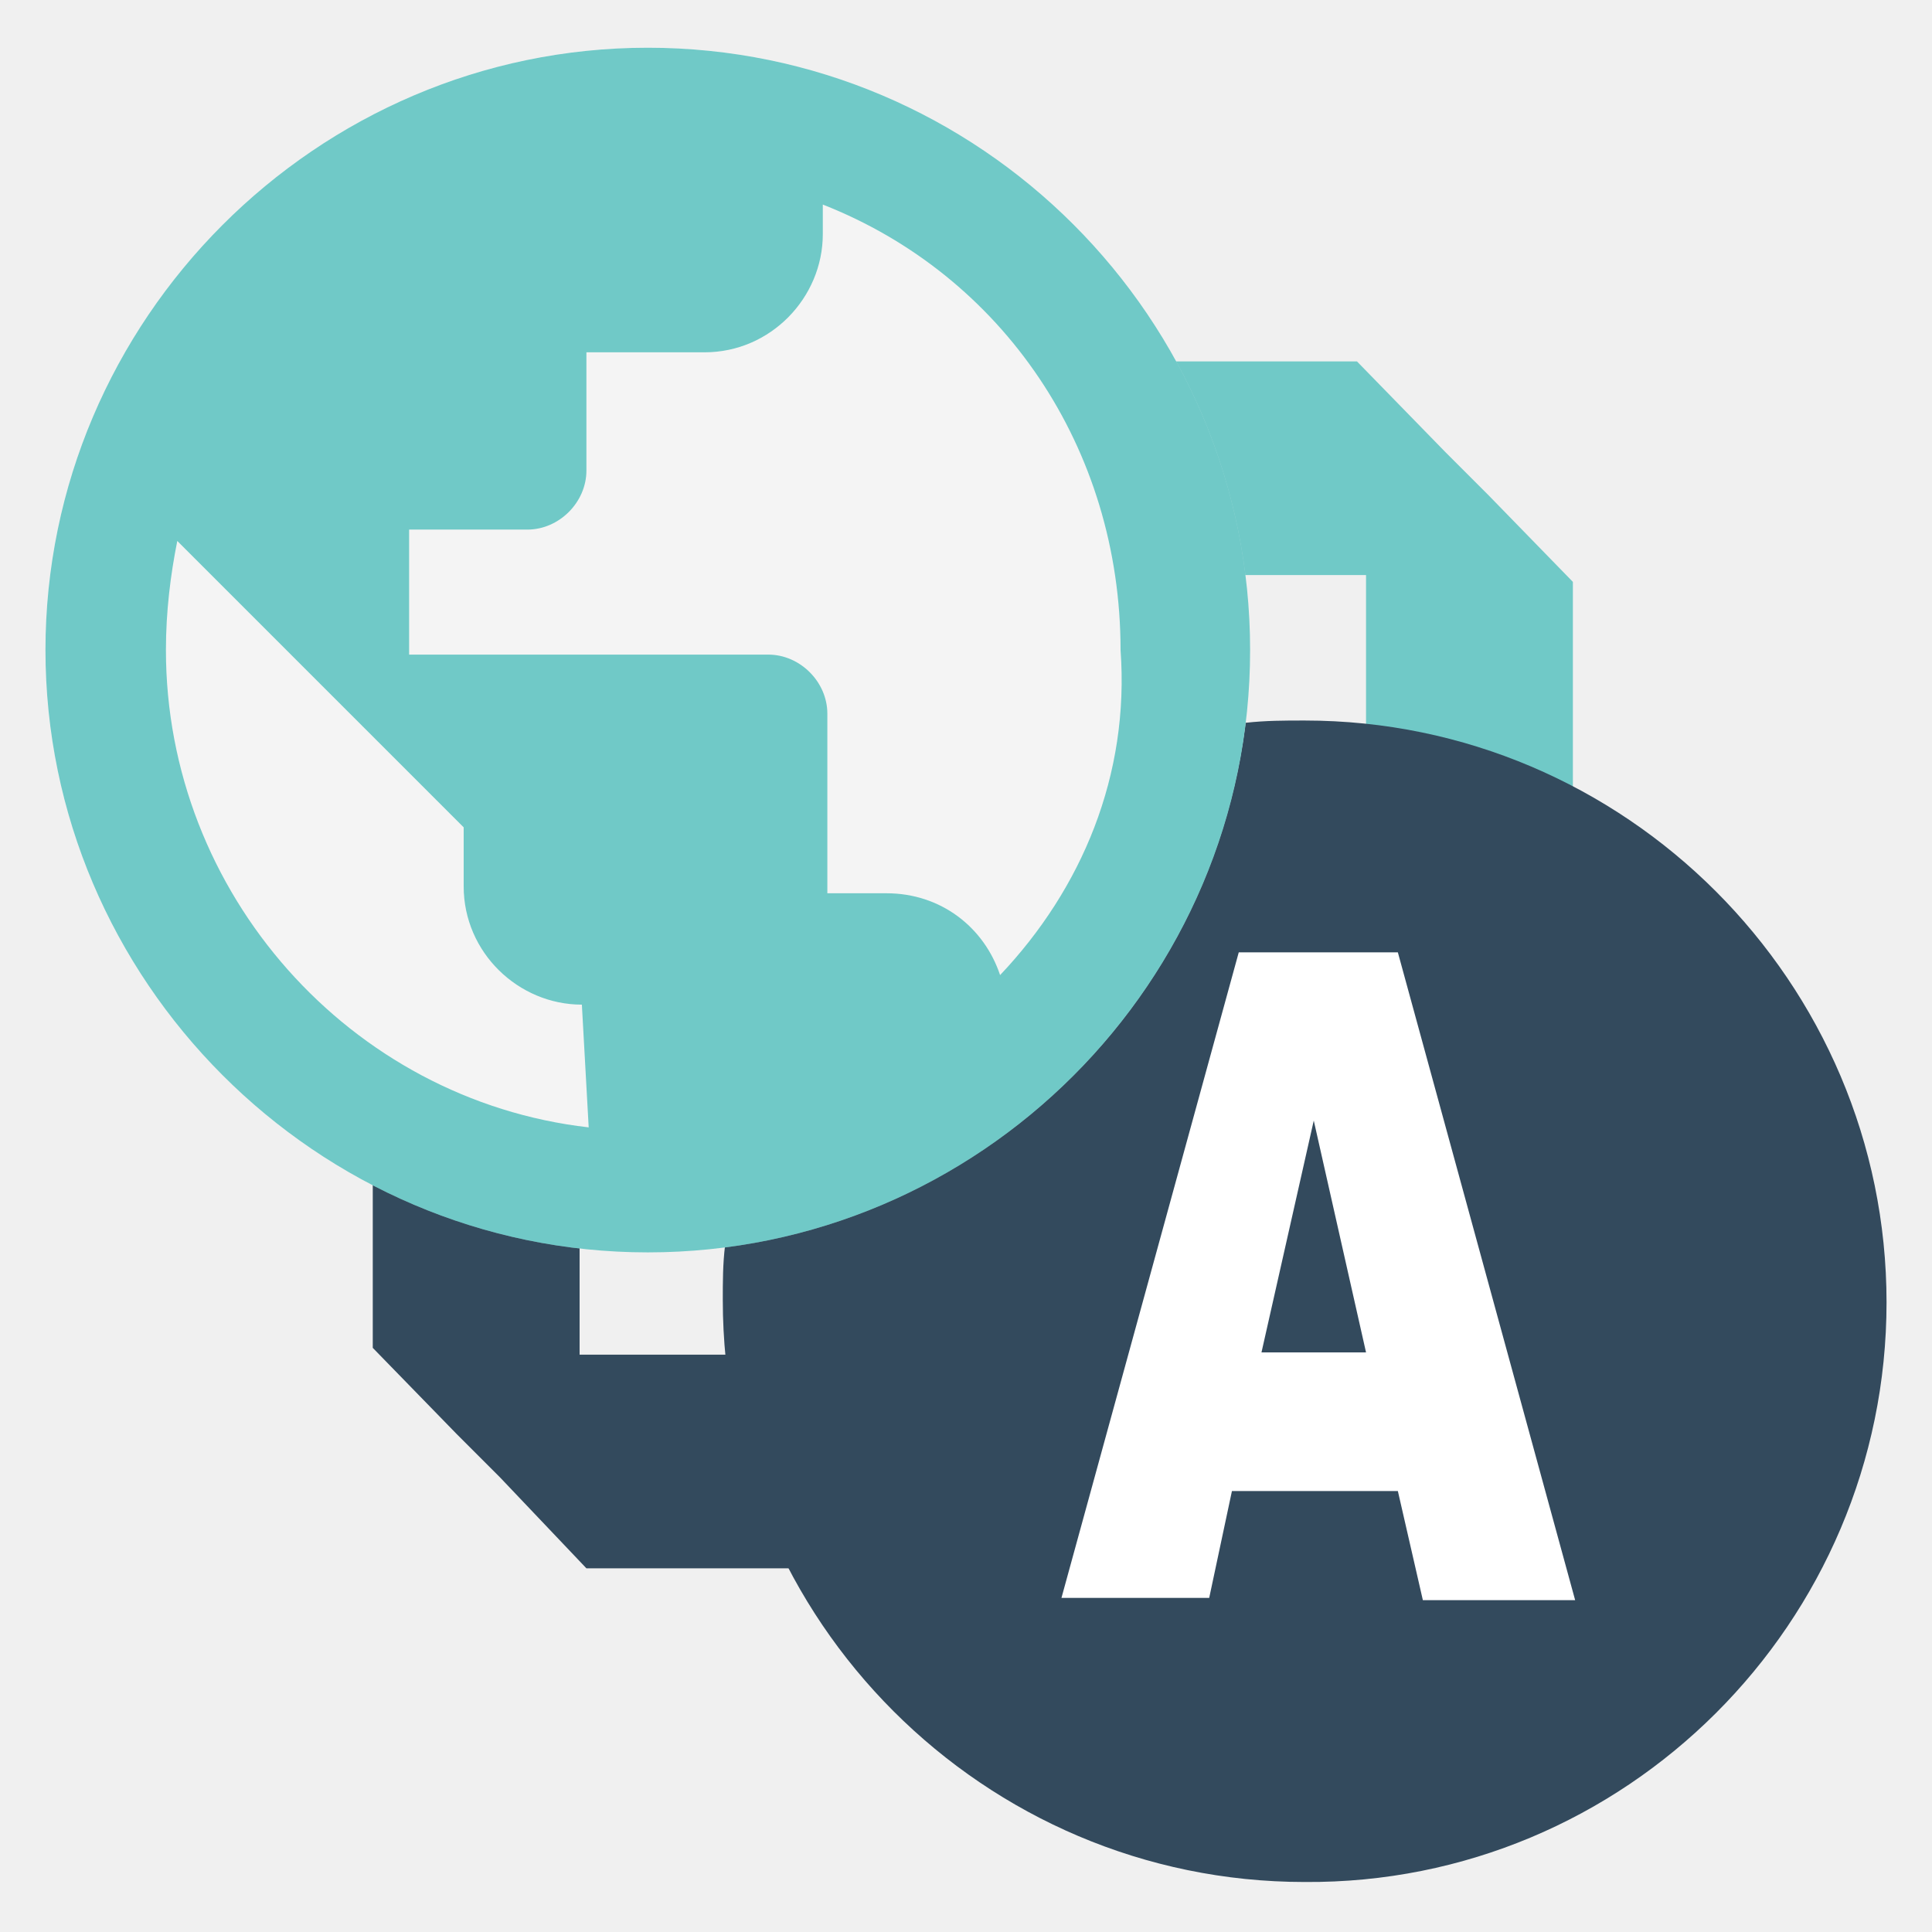
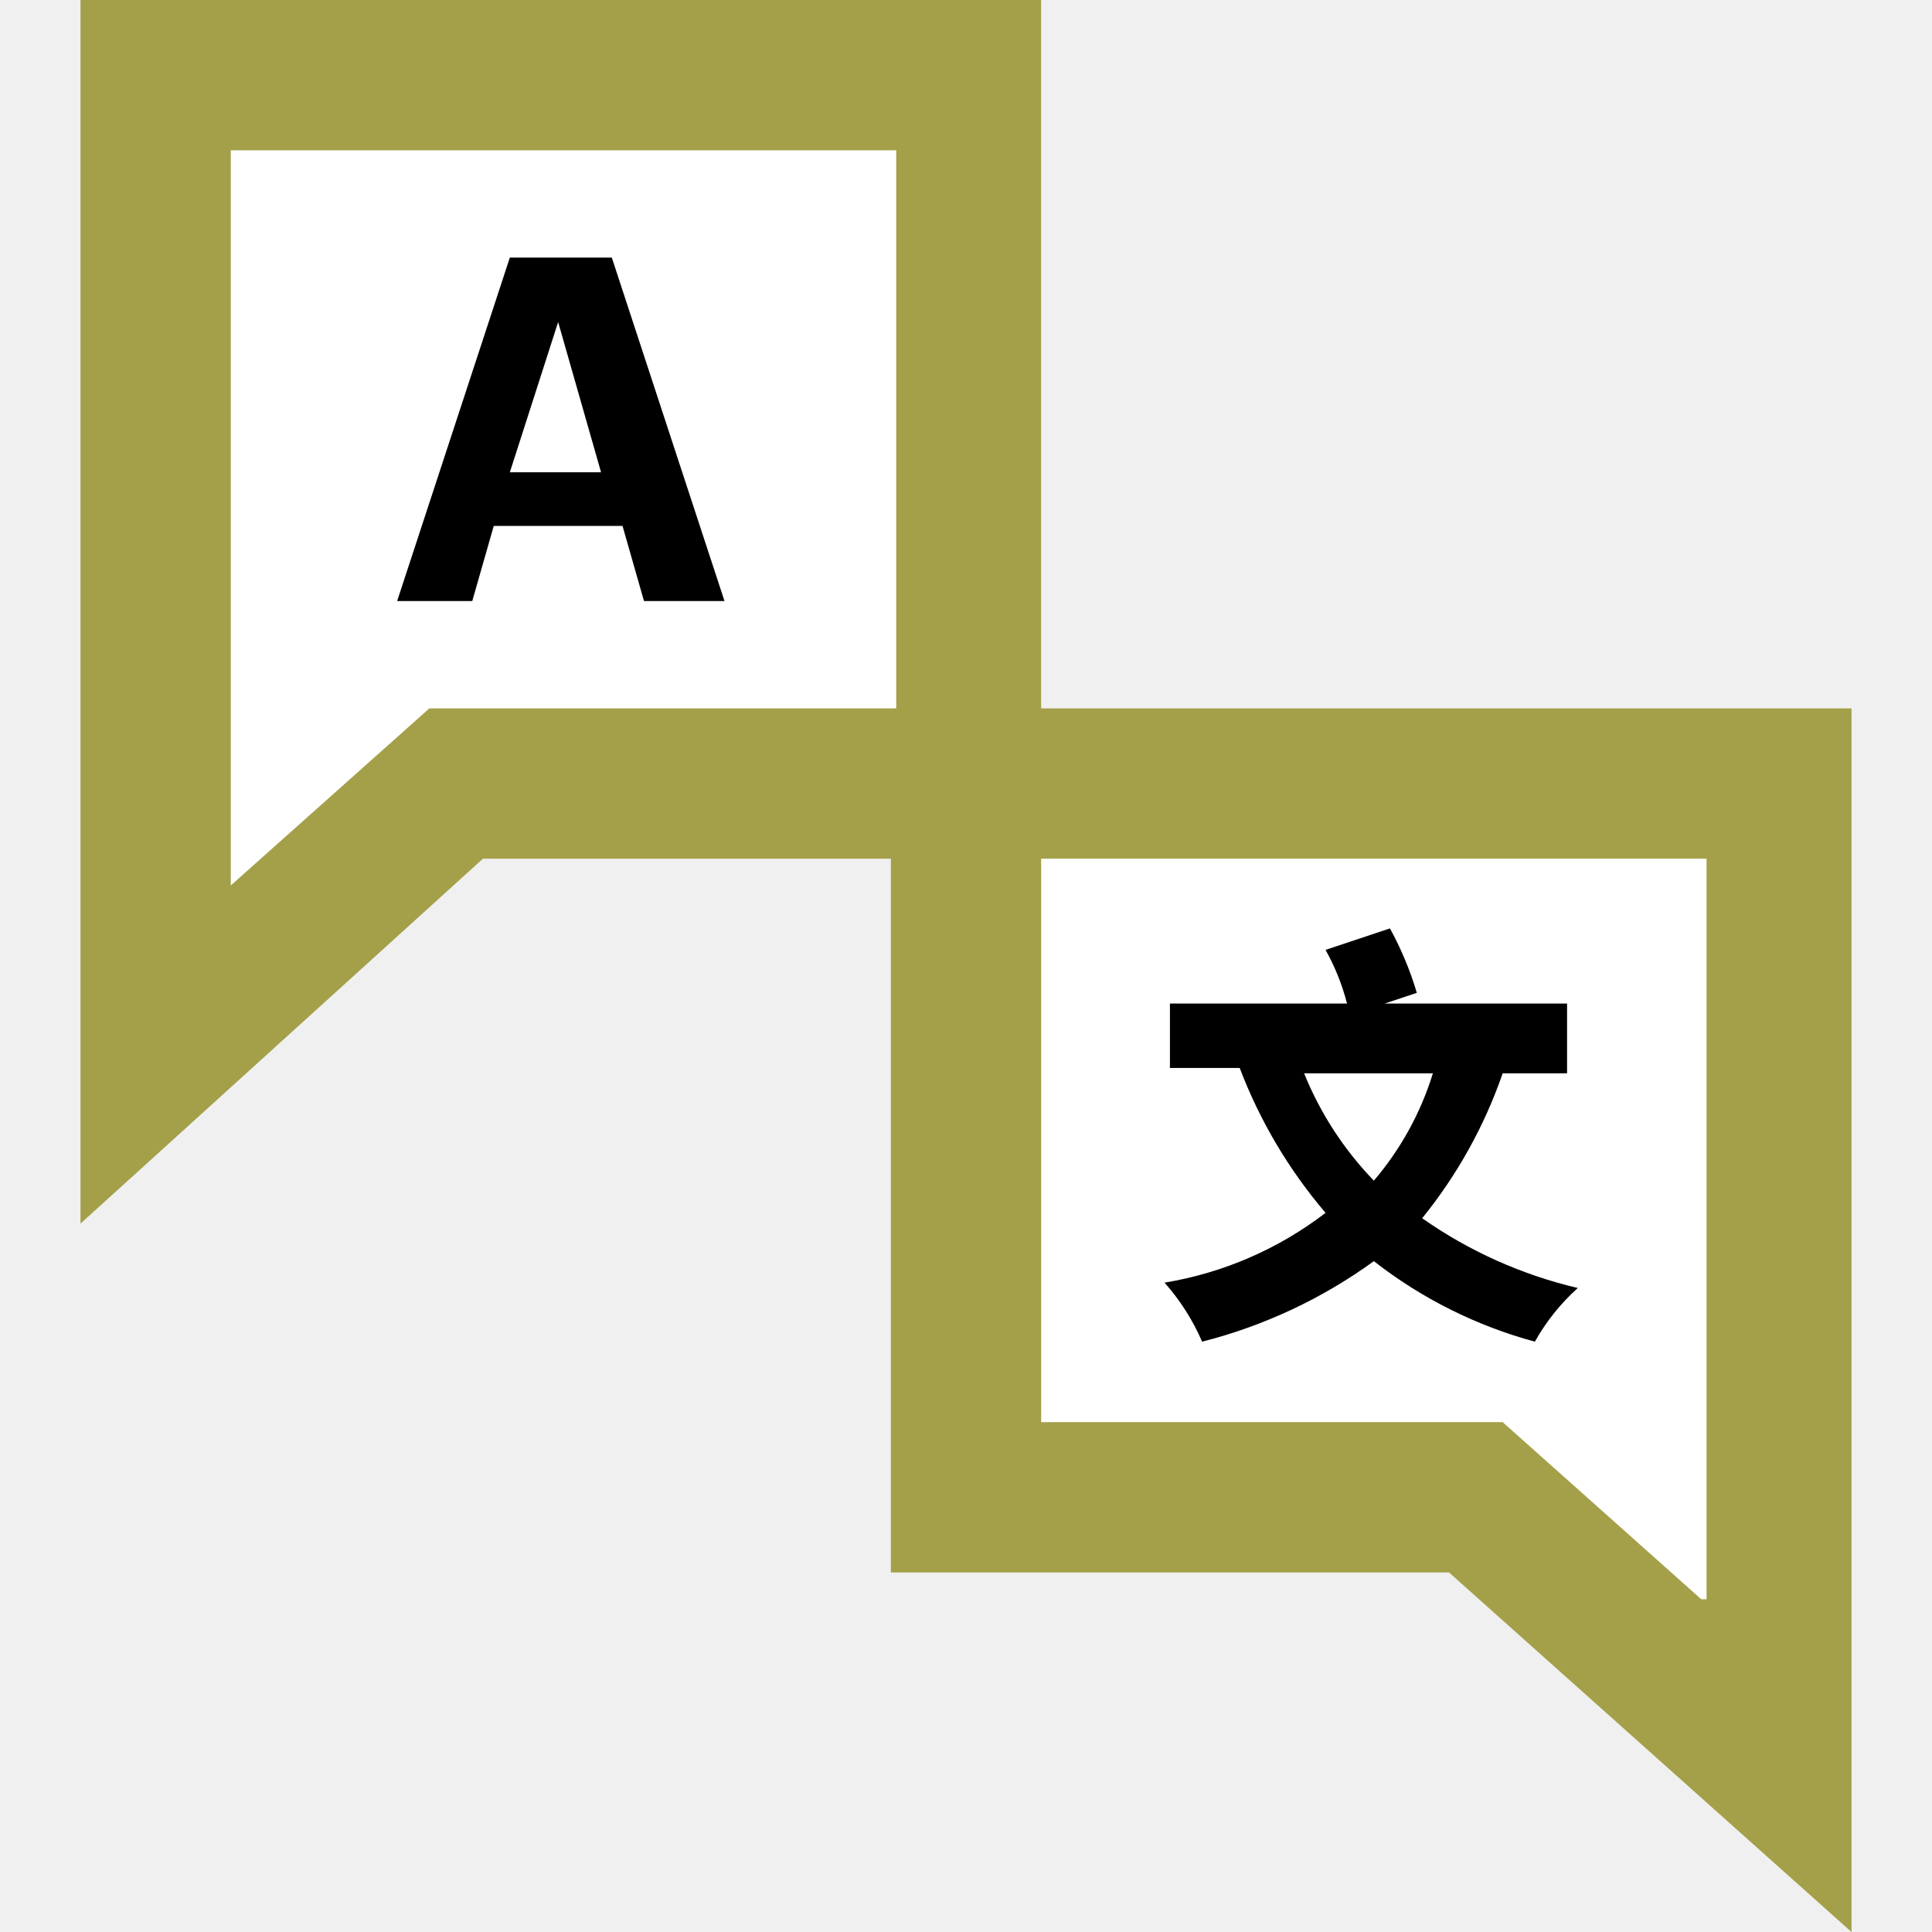
- <svg xmlns="http://www.w3.org/2000/svg" version="1.1" id="Layer_1" x="0px" y="0px" viewBox="0 0 85 85" style="enable-background:new 0 0 85 85;" xml:space="preserve">
-   <style type="text/css">
- 	.st0{fill:#70C9C7;}
- 	.st1{fill:#334A5D;}
- 	.st2{fill:#FFFFFF;}
- 	.st3{opacity:0.3;fill:#FFFFFF;}
- </style>
-   <polygon class="st0" points="50.6,25.3 50.6,15.9 59.7,15.9 63.6,19.9 65.5,21.8 69.2,25.6 69.2,35.1 60.1,35.1 60.1,25.3 " />
-   <path class="st1" d="M57.4,31.7c-0.9,0-1.7,0-2.6,0.1c-1.5,12-10.9,21.5-22.9,23c-0.1,0.8-0.1,1.6-0.1,2.4  c0,14.1,11.5,25.6,25.6,25.6C71.5,82.9,83,71.4,83,57.3S71.5,31.7,57.4,31.7z" />
-   <polygon class="st1" points="34.9,59.6 34.9,69 25.8,69 22,65 20.1,63.1 16.4,59.3 16.4,49.8 25.5,49.8 25.5,59.6 " />
-   <path class="st2" d="M61.5,65.6h-7.3l-1,4.7h-6.5l7.8-28.4h7l7.8,28.5h-6.7L61.5,65.6z M60.1,59.5l-2.3-10.2l-2.3,10.2H60.1z" />
-   <g>
-     <path class="st3" d="M28.5,2.1C13.9,2.1,2,14.1,2,28.6s11.9,26.5,26.5,26.5S55,43.2,55,28.6S43.1,2.1,28.5,2.1z" />
-     <path class="st0" d="M44,42.9c-0.7-2.1-2.6-3.6-5-3.6h-2.6v-7.9c0-1.4-1.2-2.6-2.6-2.6H18v-5.5h5.2c1.4,0,2.6-1.2,2.6-2.6v-5.2H31   c2.9,0,5.2-2.4,5.2-5.2V9c7.9,3.1,13.1,10.7,13.1,19.6C49.7,34.1,47.6,39.1,44,42.9 M25.9,49.6c-10.5-1.2-18.6-10.3-18.6-21   c0-1.7,0.2-3.3,0.5-4.8l12.6,12.6V39c0,2.9,2.4,5.2,5.2,5.2 M28.5,2.1C13.9,2.1,2,14.1,2,28.6s11.9,26.5,26.5,26.5S55,43.2,55,28.6   S43.1,2.1,28.5,2.1z" />
-   </g>
+ <svg xmlns="http://www.w3.org/2000/svg" id="Layer_1" data-name="Layer 1" width="768" height="768" viewBox="0 0 768 768">
+   <defs>
+     <style>.cls-1,.cls-2{fill:#fff;}.cls-1{opacity:0;}.cls-3{fill:#a4a049;}</style>
+   </defs>
+   <rect class="cls-1" width="768" height="768" />
+   <path class="cls-2" d="M518.4,426.67h51.2a120.23,120.23,0,0,1-23.47,42.66A133.45,133.45,0,0,1,518.4,426.67Z" />
+   <polygon class="cls-2" points="221.87 128 238.93 187.73 202.67 187.73 221.87 128" />
+   <path class="cls-2" d="M622.93,398.93H550.4l12.8-4.26a130.37,130.37,0,0,0-10.67-25.6l-25.6,8.53a89.1,89.1,0,0,1,8.54,21.33h-70.4v25.6H492.8a196.09,196.09,0,0,0,34.13,57.6,143.33,143.33,0,0,1-64,27.74,88.24,88.24,0,0,1,14.94,23.46,200.33,200.33,0,0,0,68.26-32,180.62,180.62,0,0,0,64,32A83.62,83.62,0,0,1,627.2,512a178.71,178.71,0,0,1-61.87-27.73,190.19,190.19,0,0,0,32-57.6h25.6Zm55.47-57.6v294.4h-2.13l-78.94-70.4H413.87v-224Z" />
+   <path class="cls-2" d="M356.27,281.6H170.67L91.73,352V59.73H356.27ZM256,238.93h32L243.2,102.4H202.67l-44.8,136.53h29.86l8.54-29.86h51.2Z" />
+   <path d="M546.13,469.33a120.23,120.23,0,0,0,23.47-42.66H518.4A133.45,133.45,0,0,0,546.13,469.33Zm4.27-70.4h72.53v27.74h-25.6a190.19,190.19,0,0,1-32,57.6A178.71,178.71,0,0,0,627.2,512a83.62,83.62,0,0,0-17.07,21.33,180.62,180.62,0,0,1-64-32,200.33,200.33,0,0,1-68.26,32,88.24,88.24,0,0,0-14.94-23.46,143.33,143.33,0,0,0,64-27.74,196.09,196.09,0,0,1-34.13-57.6H465.07v-25.6h70.4a89.1,89.1,0,0,0-8.54-21.33l25.6-8.53a130.37,130.37,0,0,1,10.67,25.6Z" />
+   <path d="M238.93,187.73,221.87,128l-19.2,59.73Zm4.27-85.33L288,238.93H256l-8.53-29.86h-51.2l-8.54,29.86H157.87l44.8-136.53Z" />
+   <path class="cls-3" d="M356.27,281.6V59.73H91.73V352l78.94-70.4ZM678.4,635.73V341.33H413.87v224H597.33l78.94,70.4ZM736,281.6V768L576,625.07H354.13V341.33H192L32,486.4V0H413.87V281.6Z" />
</svg>
